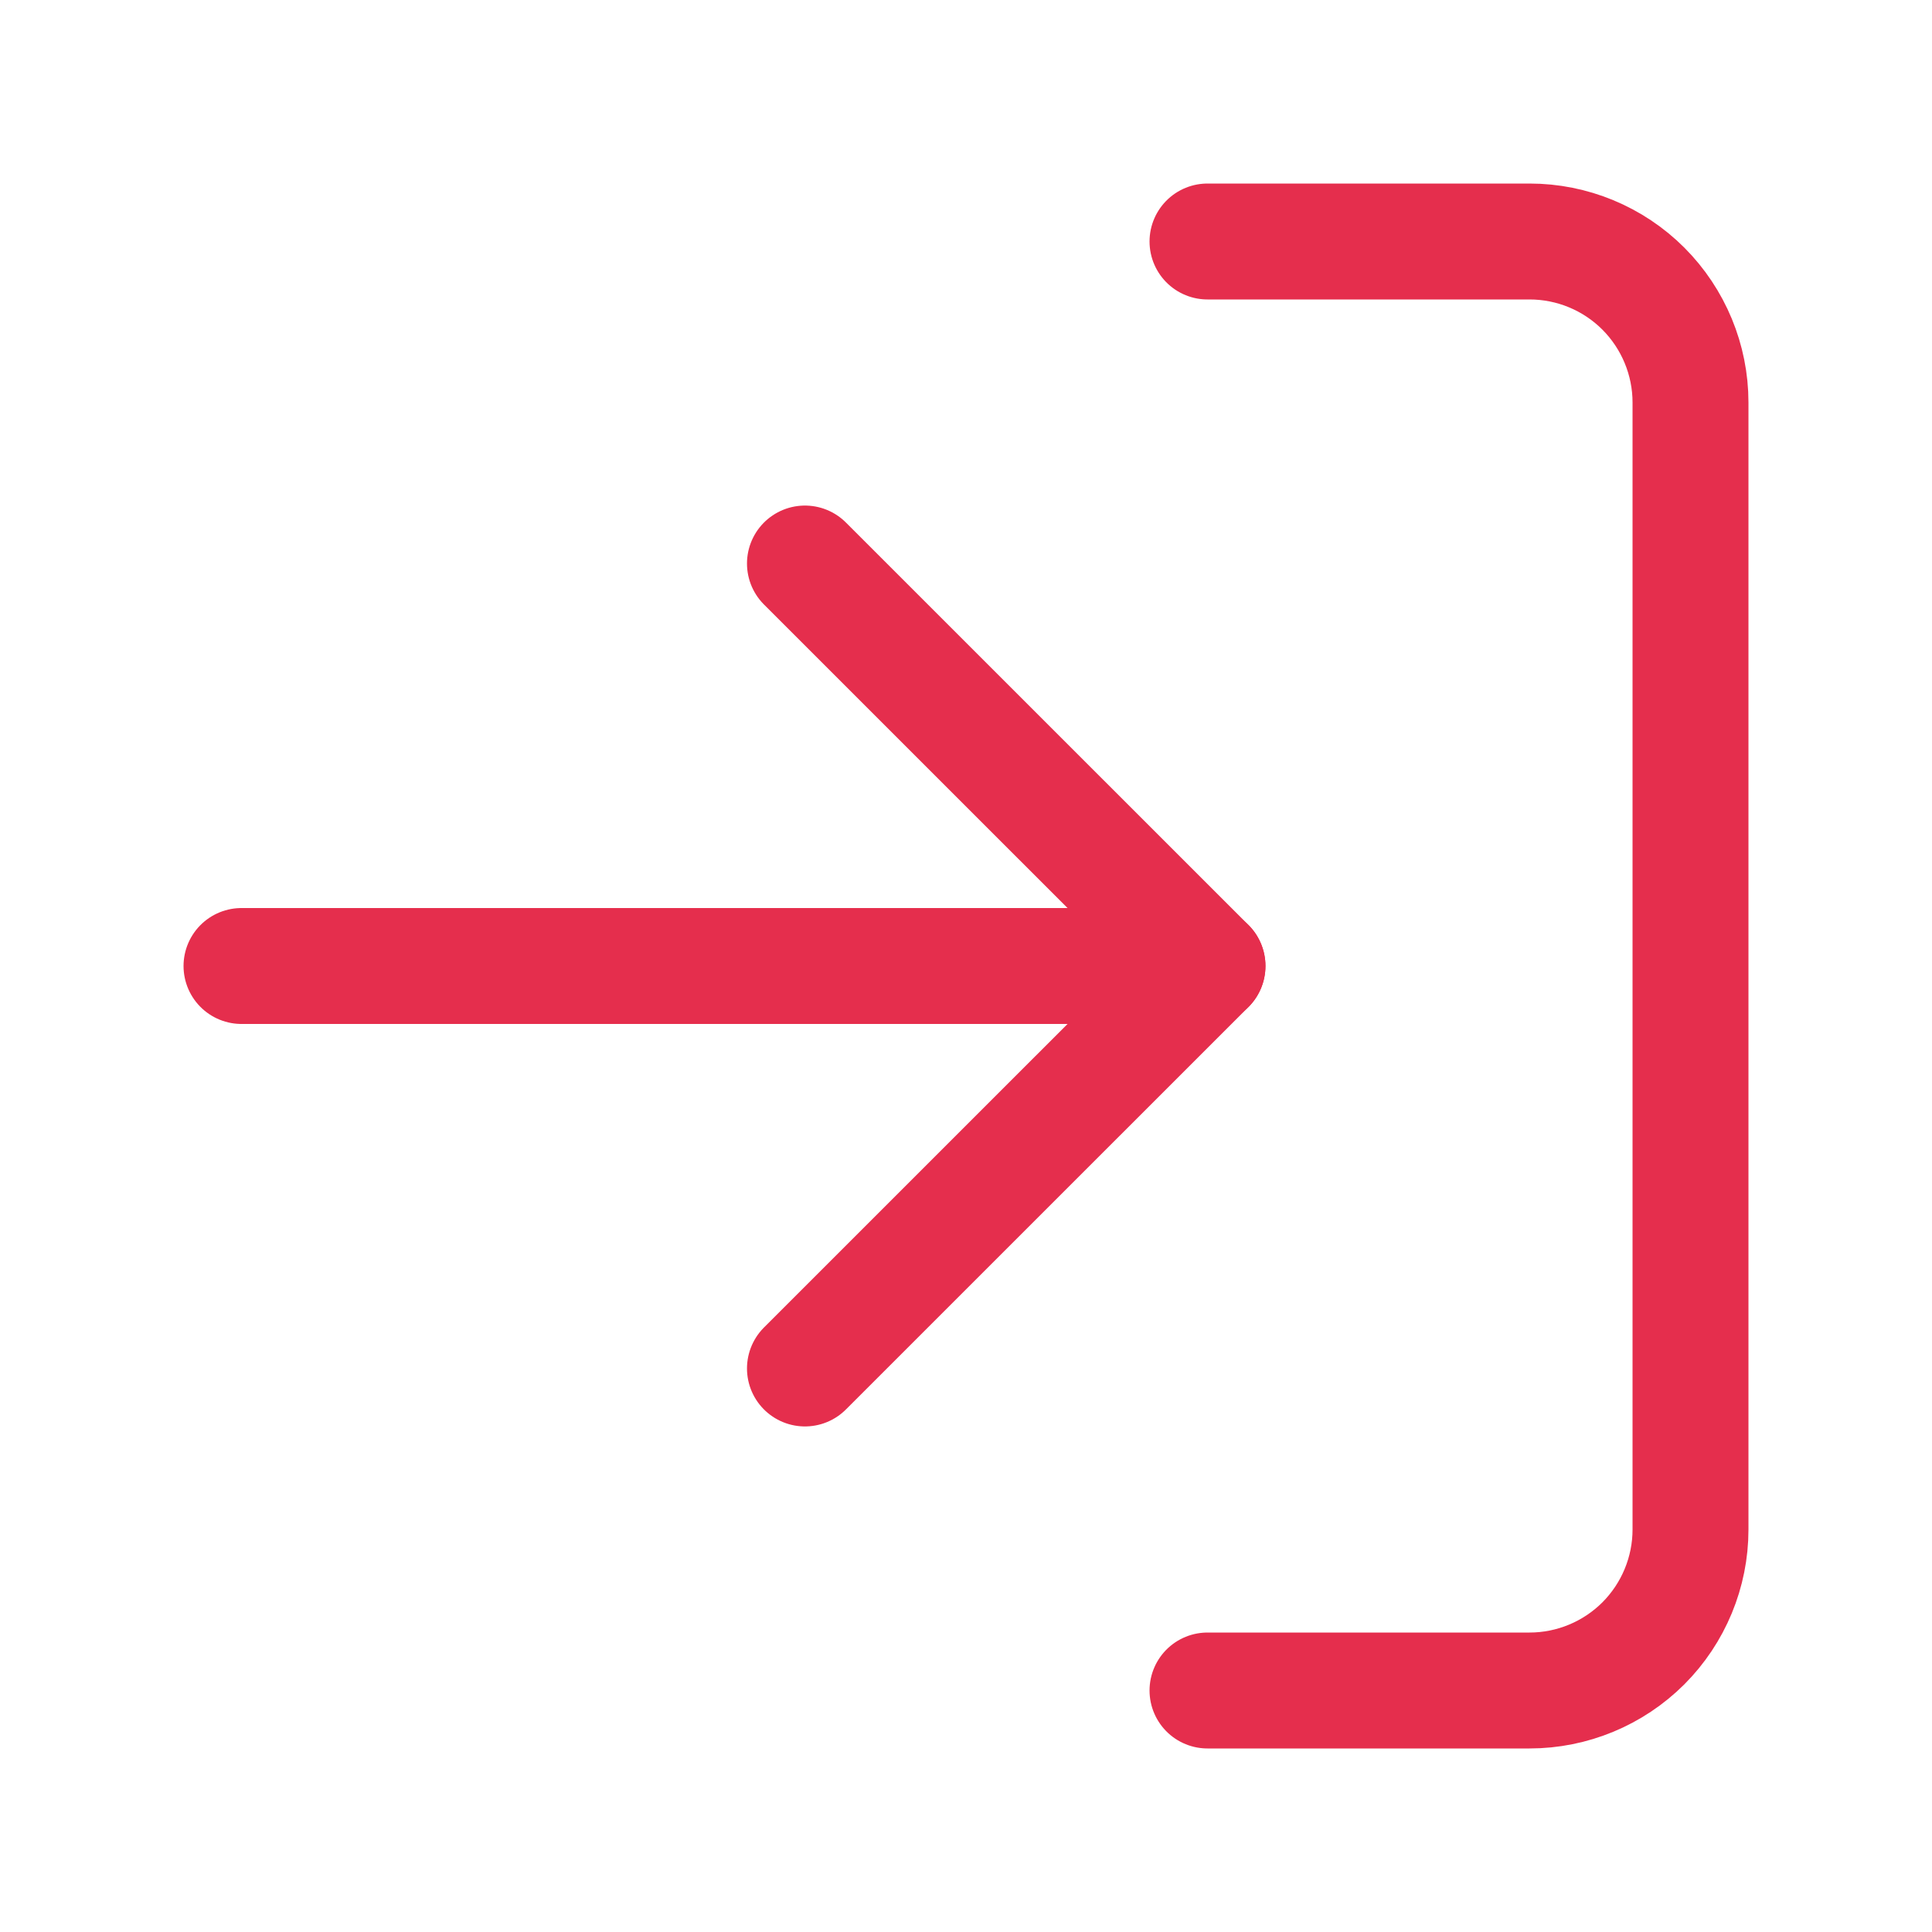
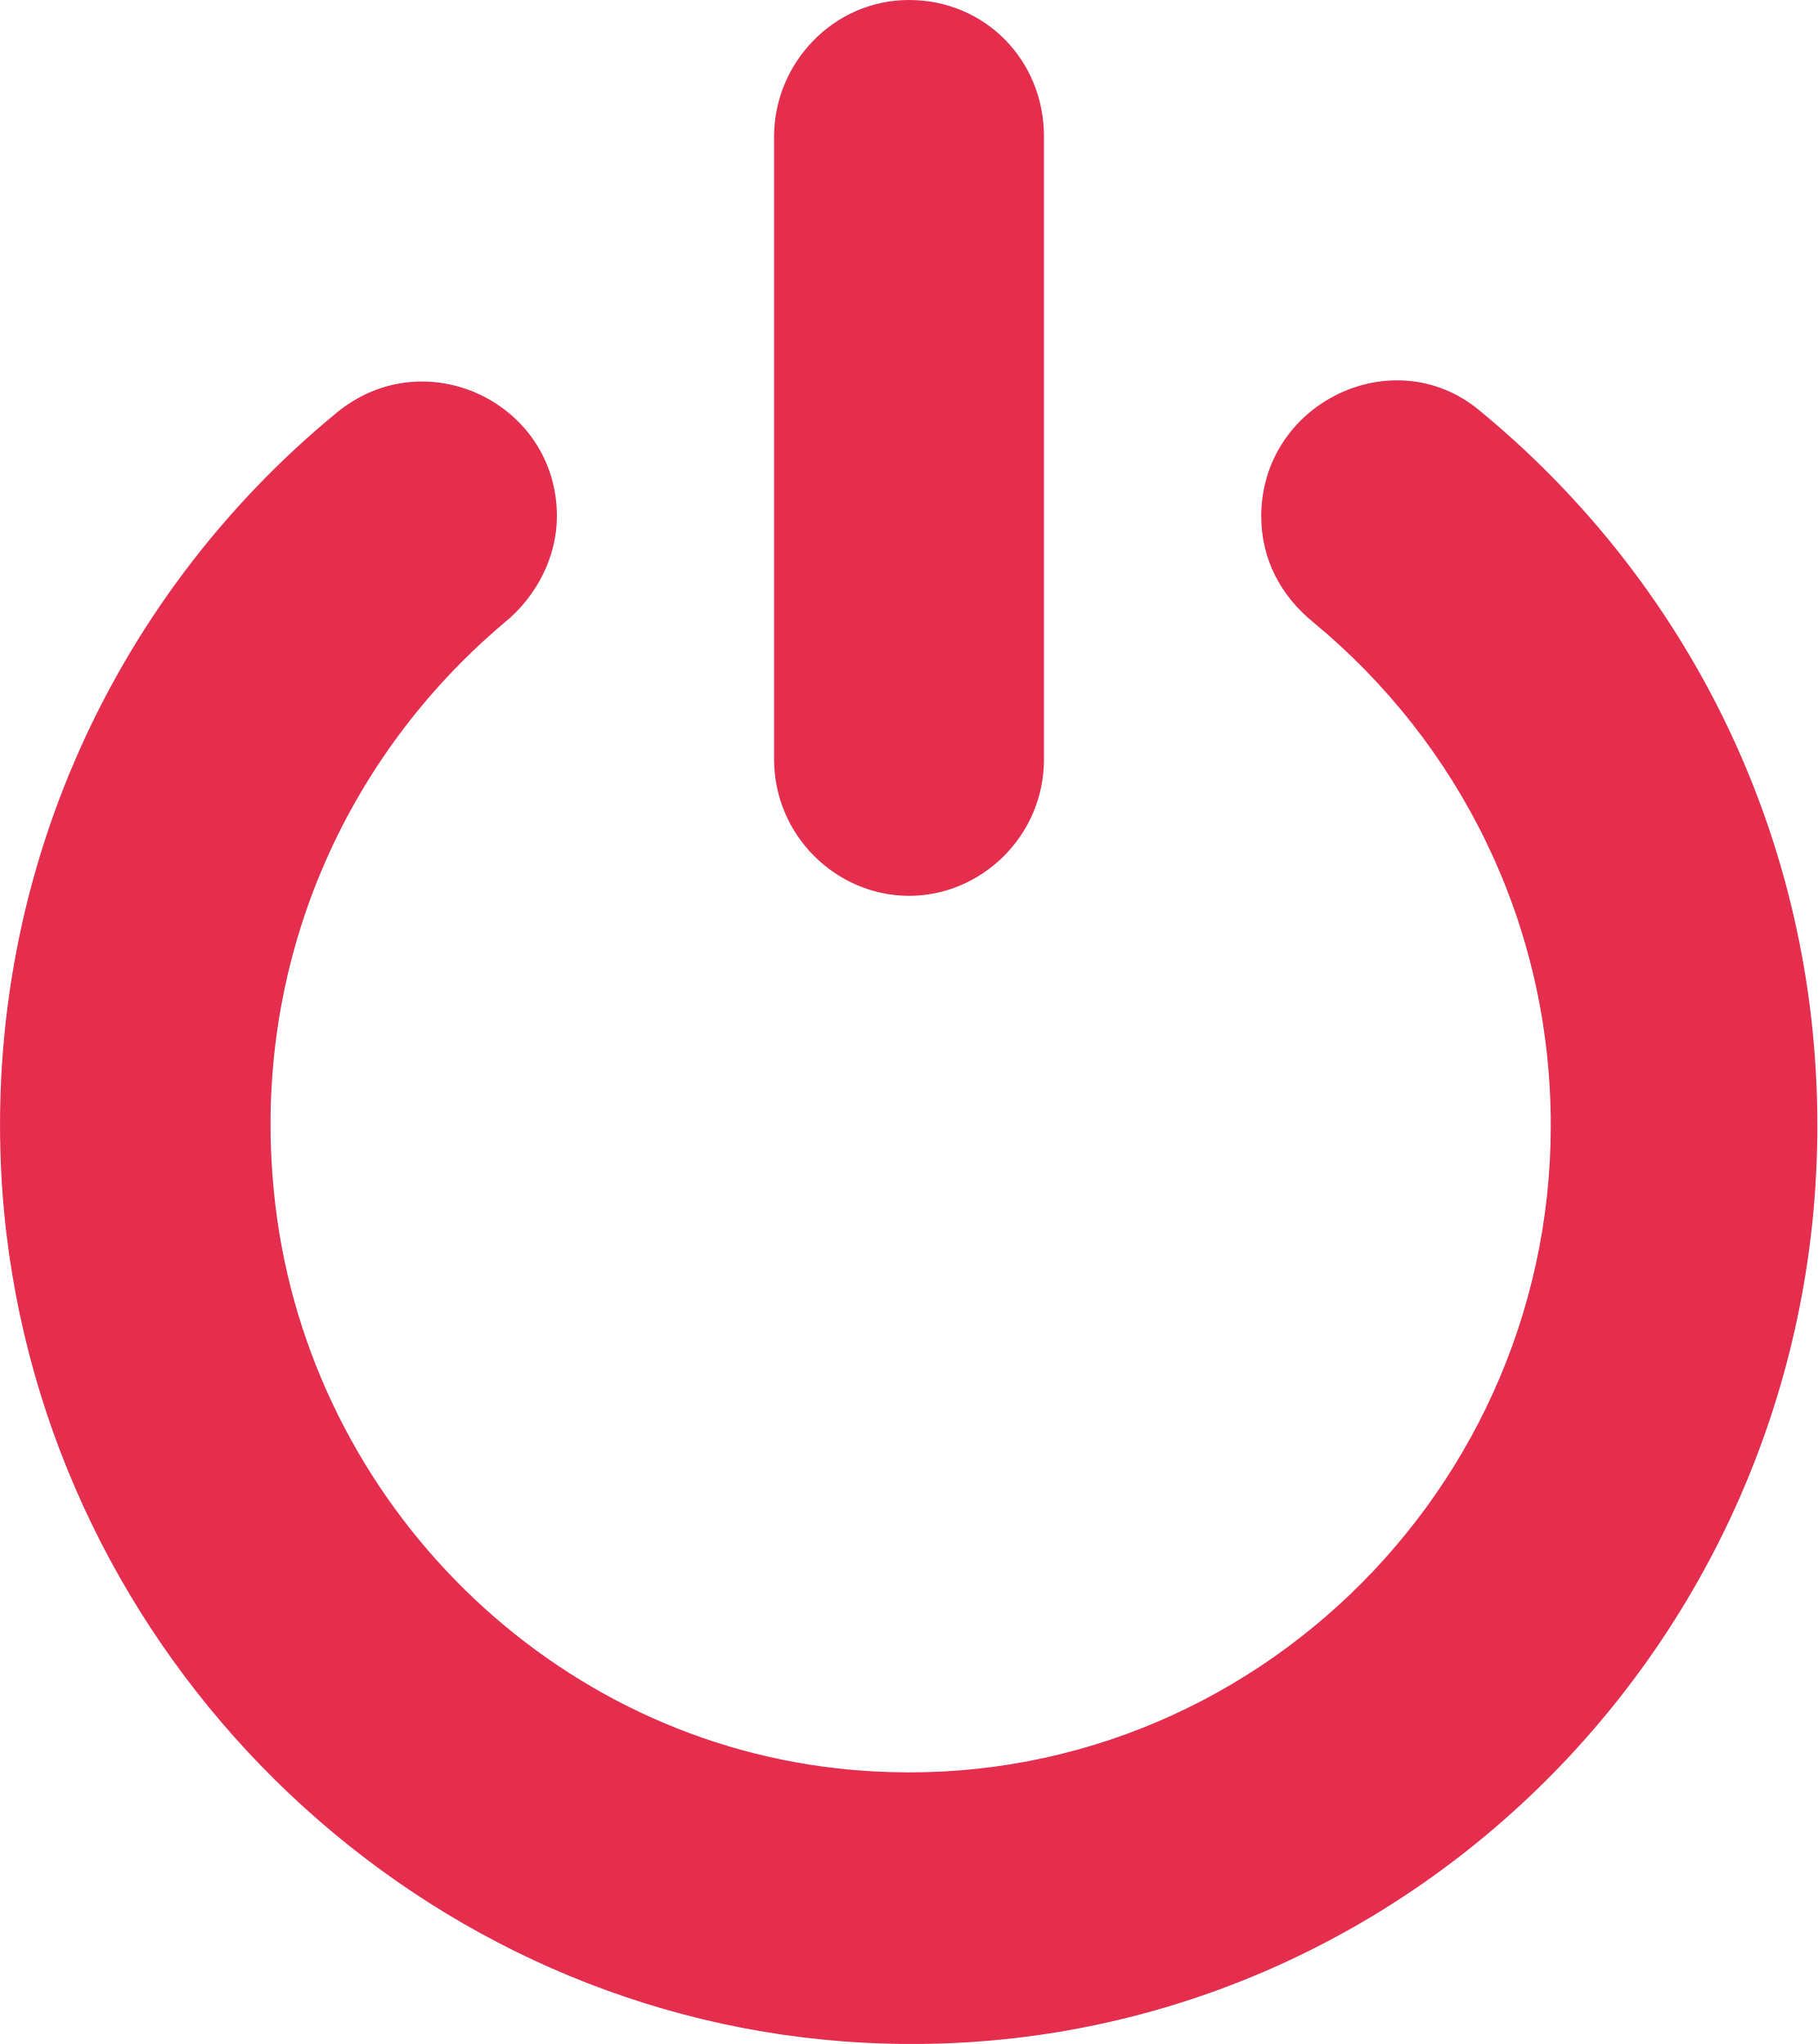
- <svg xmlns="http://www.w3.org/2000/svg" width="25" height="25" viewBox="0 0 25 25" fill="none">
-   <path d="M15.625 3.125H19.792C20.344 3.125 20.874 3.344 21.265 3.735C21.655 4.126 21.875 4.656 21.875 5.208V19.792C21.875 20.344 21.655 20.874 21.265 21.265C20.874 21.655 20.344 21.875 19.792 21.875H15.625" stroke="#E52E4D" stroke-width="1.5" stroke-linecap="round" stroke-linejoin="round" />
-   <path d="M10.416 17.708L15.625 12.5L10.416 7.292" stroke="#E52E4D" stroke-width="1.5" stroke-linecap="round" stroke-linejoin="round" />
-   <path d="M15.625 12.5H3.125" stroke="#E52E4D" stroke-width="1.5" stroke-linecap="round" stroke-linejoin="round" />
+ <svg xmlns="http://www.w3.org/2000/svg" width="16" height="18" viewBox="0 0 16 18" fill="none">
+   <path d="M8.003 7.889C7.366 7.889 6.815 7.361 6.815 6.686V1.202C6.815 0.557 7.337 0 8.003 0C8.67 0 9.191 0.528 9.191 1.202V6.686C9.191 7.361 8.641 7.889 8.003 7.889ZM4.44 5.484C4.729 5.249 4.903 4.898 4.903 4.546C4.903 3.549 3.744 2.991 2.962 3.636C0.963 5.279 -0.225 7.859 0.036 10.675C0.412 14.575 3.57 17.684 7.424 17.977C12.089 18.329 16 14.575 16 9.912C16 7.361 14.841 5.103 13.016 3.607C12.262 2.991 11.104 3.549 11.104 4.546C11.104 4.927 11.277 5.249 11.567 5.484C12.842 6.54 13.653 8.123 13.653 9.912C13.653 13.256 10.756 15.954 7.366 15.572C4.758 15.279 2.672 13.138 2.412 10.499C2.209 8.475 3.049 6.657 4.44 5.484Z" fill="#E52E4D" />
</svg>
